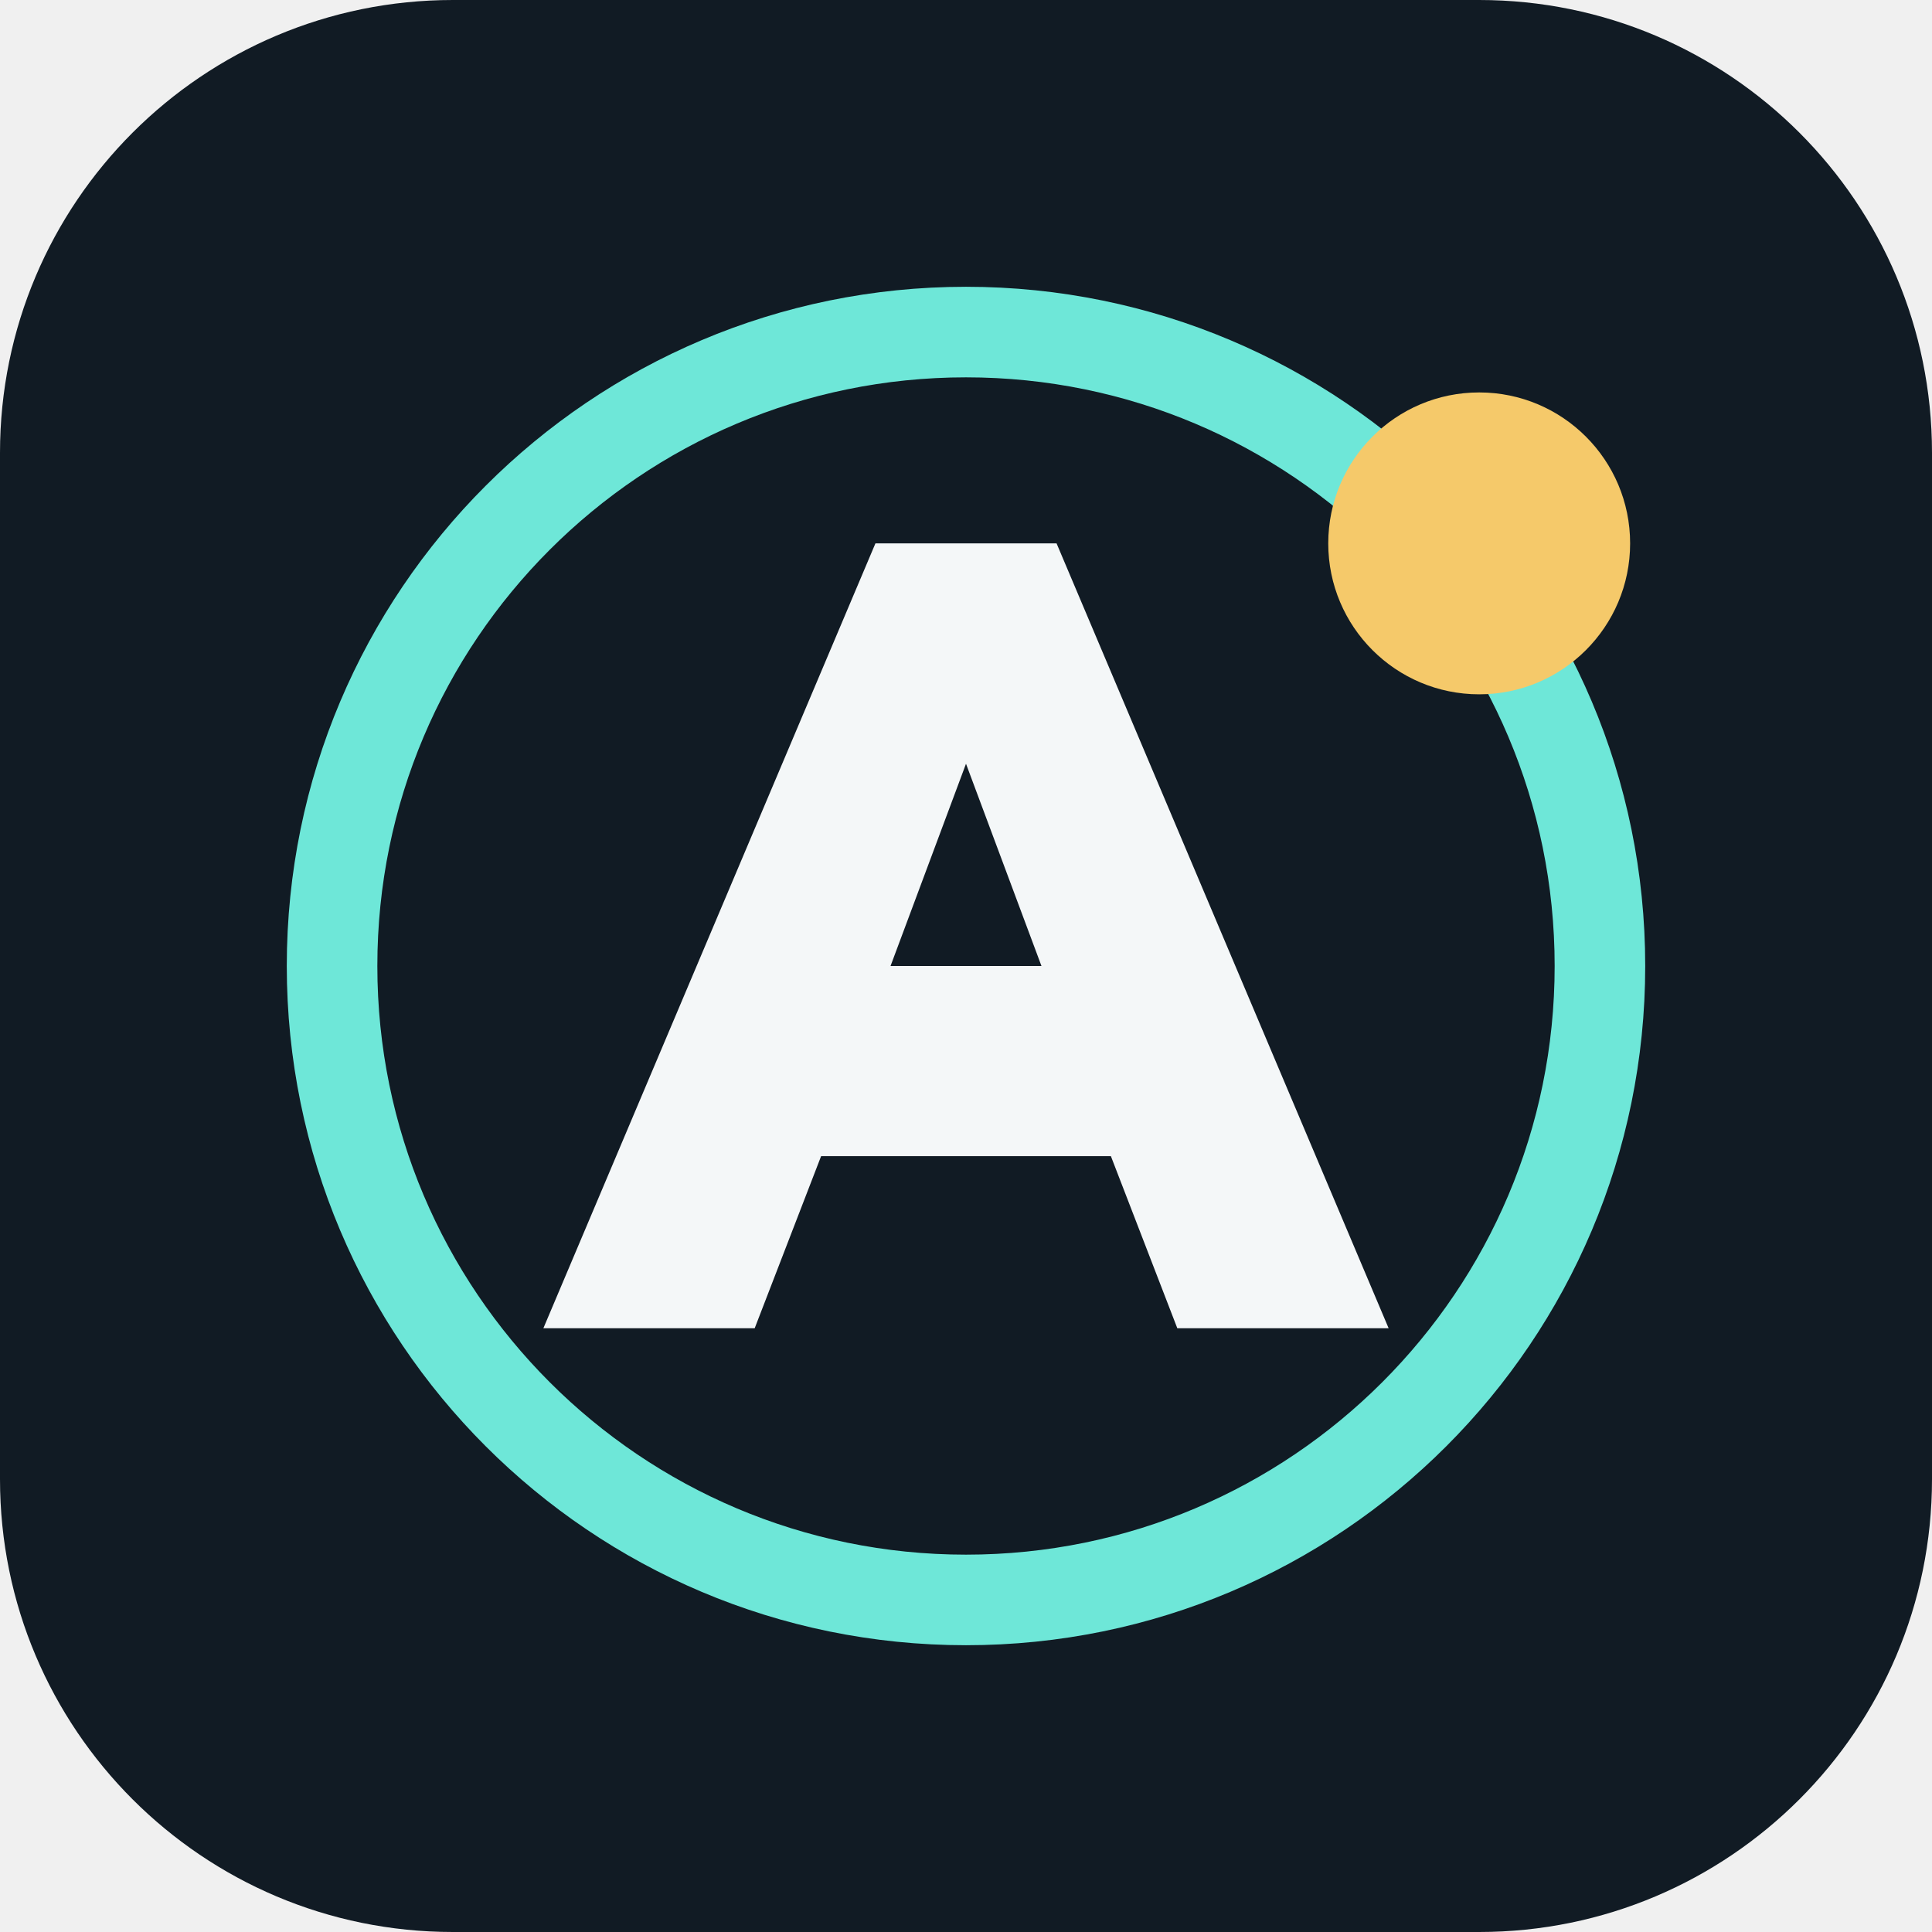
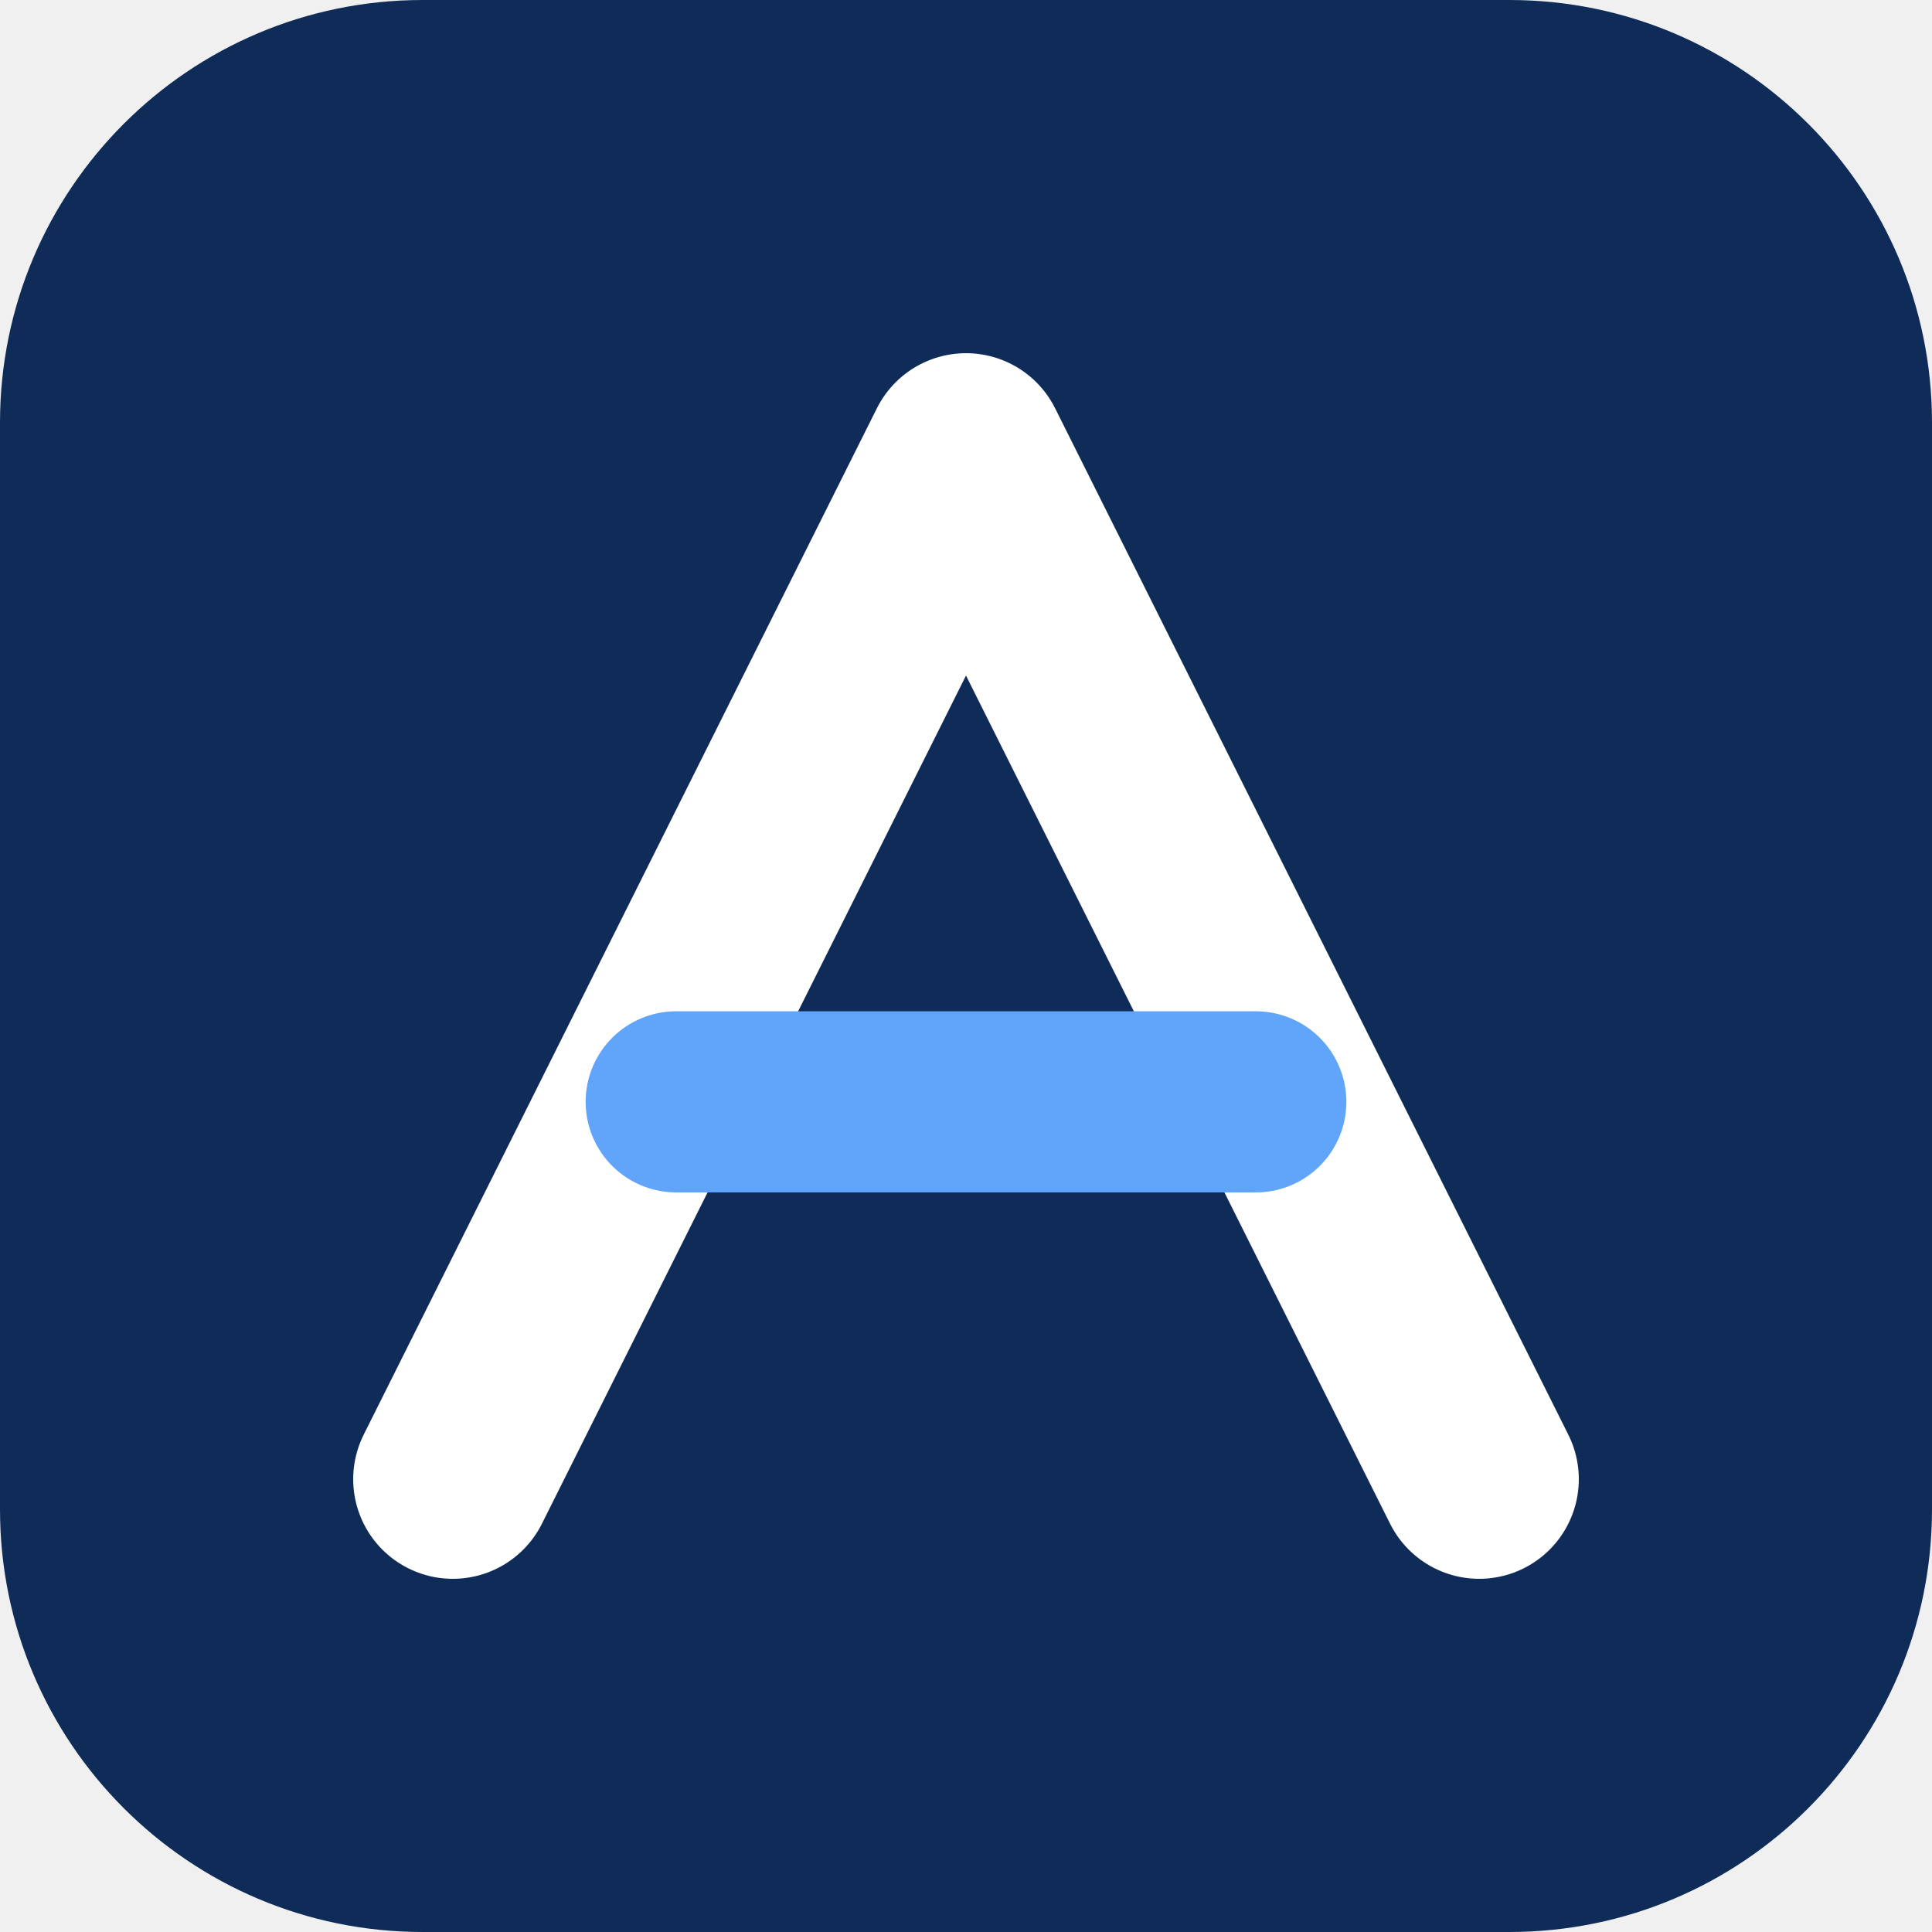
<svg xmlns="http://www.w3.org/2000/svg" viewBox="0 0 64 64" role="img" aria-labelledby="title">
-   <rect width="64" height="64" rx="15" fill="#111b24" />
-   <circle cx="32" cy="32" r="21" fill="none" stroke="#6ee7d8" stroke-width="3" />
-   <path d="M18 44 29 18h6l11 26h-7l-2.2-5.7H27.2L25 44Zm11.5-12h5L32 25.3Z" fill="#f4f7f8" />
-   <circle cx="49" cy="18" r="5" fill="#f5c96a" />
+   <rect width="64" height="64" rx="14" fill="#0f2c59" />
+   <path d="M15 49 32 15 49 49" fill="none" stroke="#ffffff" stroke-width="6.6" stroke-linecap="round" stroke-linejoin="round" />
+   <path d="M22.4 36.5H41.6" stroke="#60a5fa" stroke-width="6" stroke-linecap="round" />
</svg>
